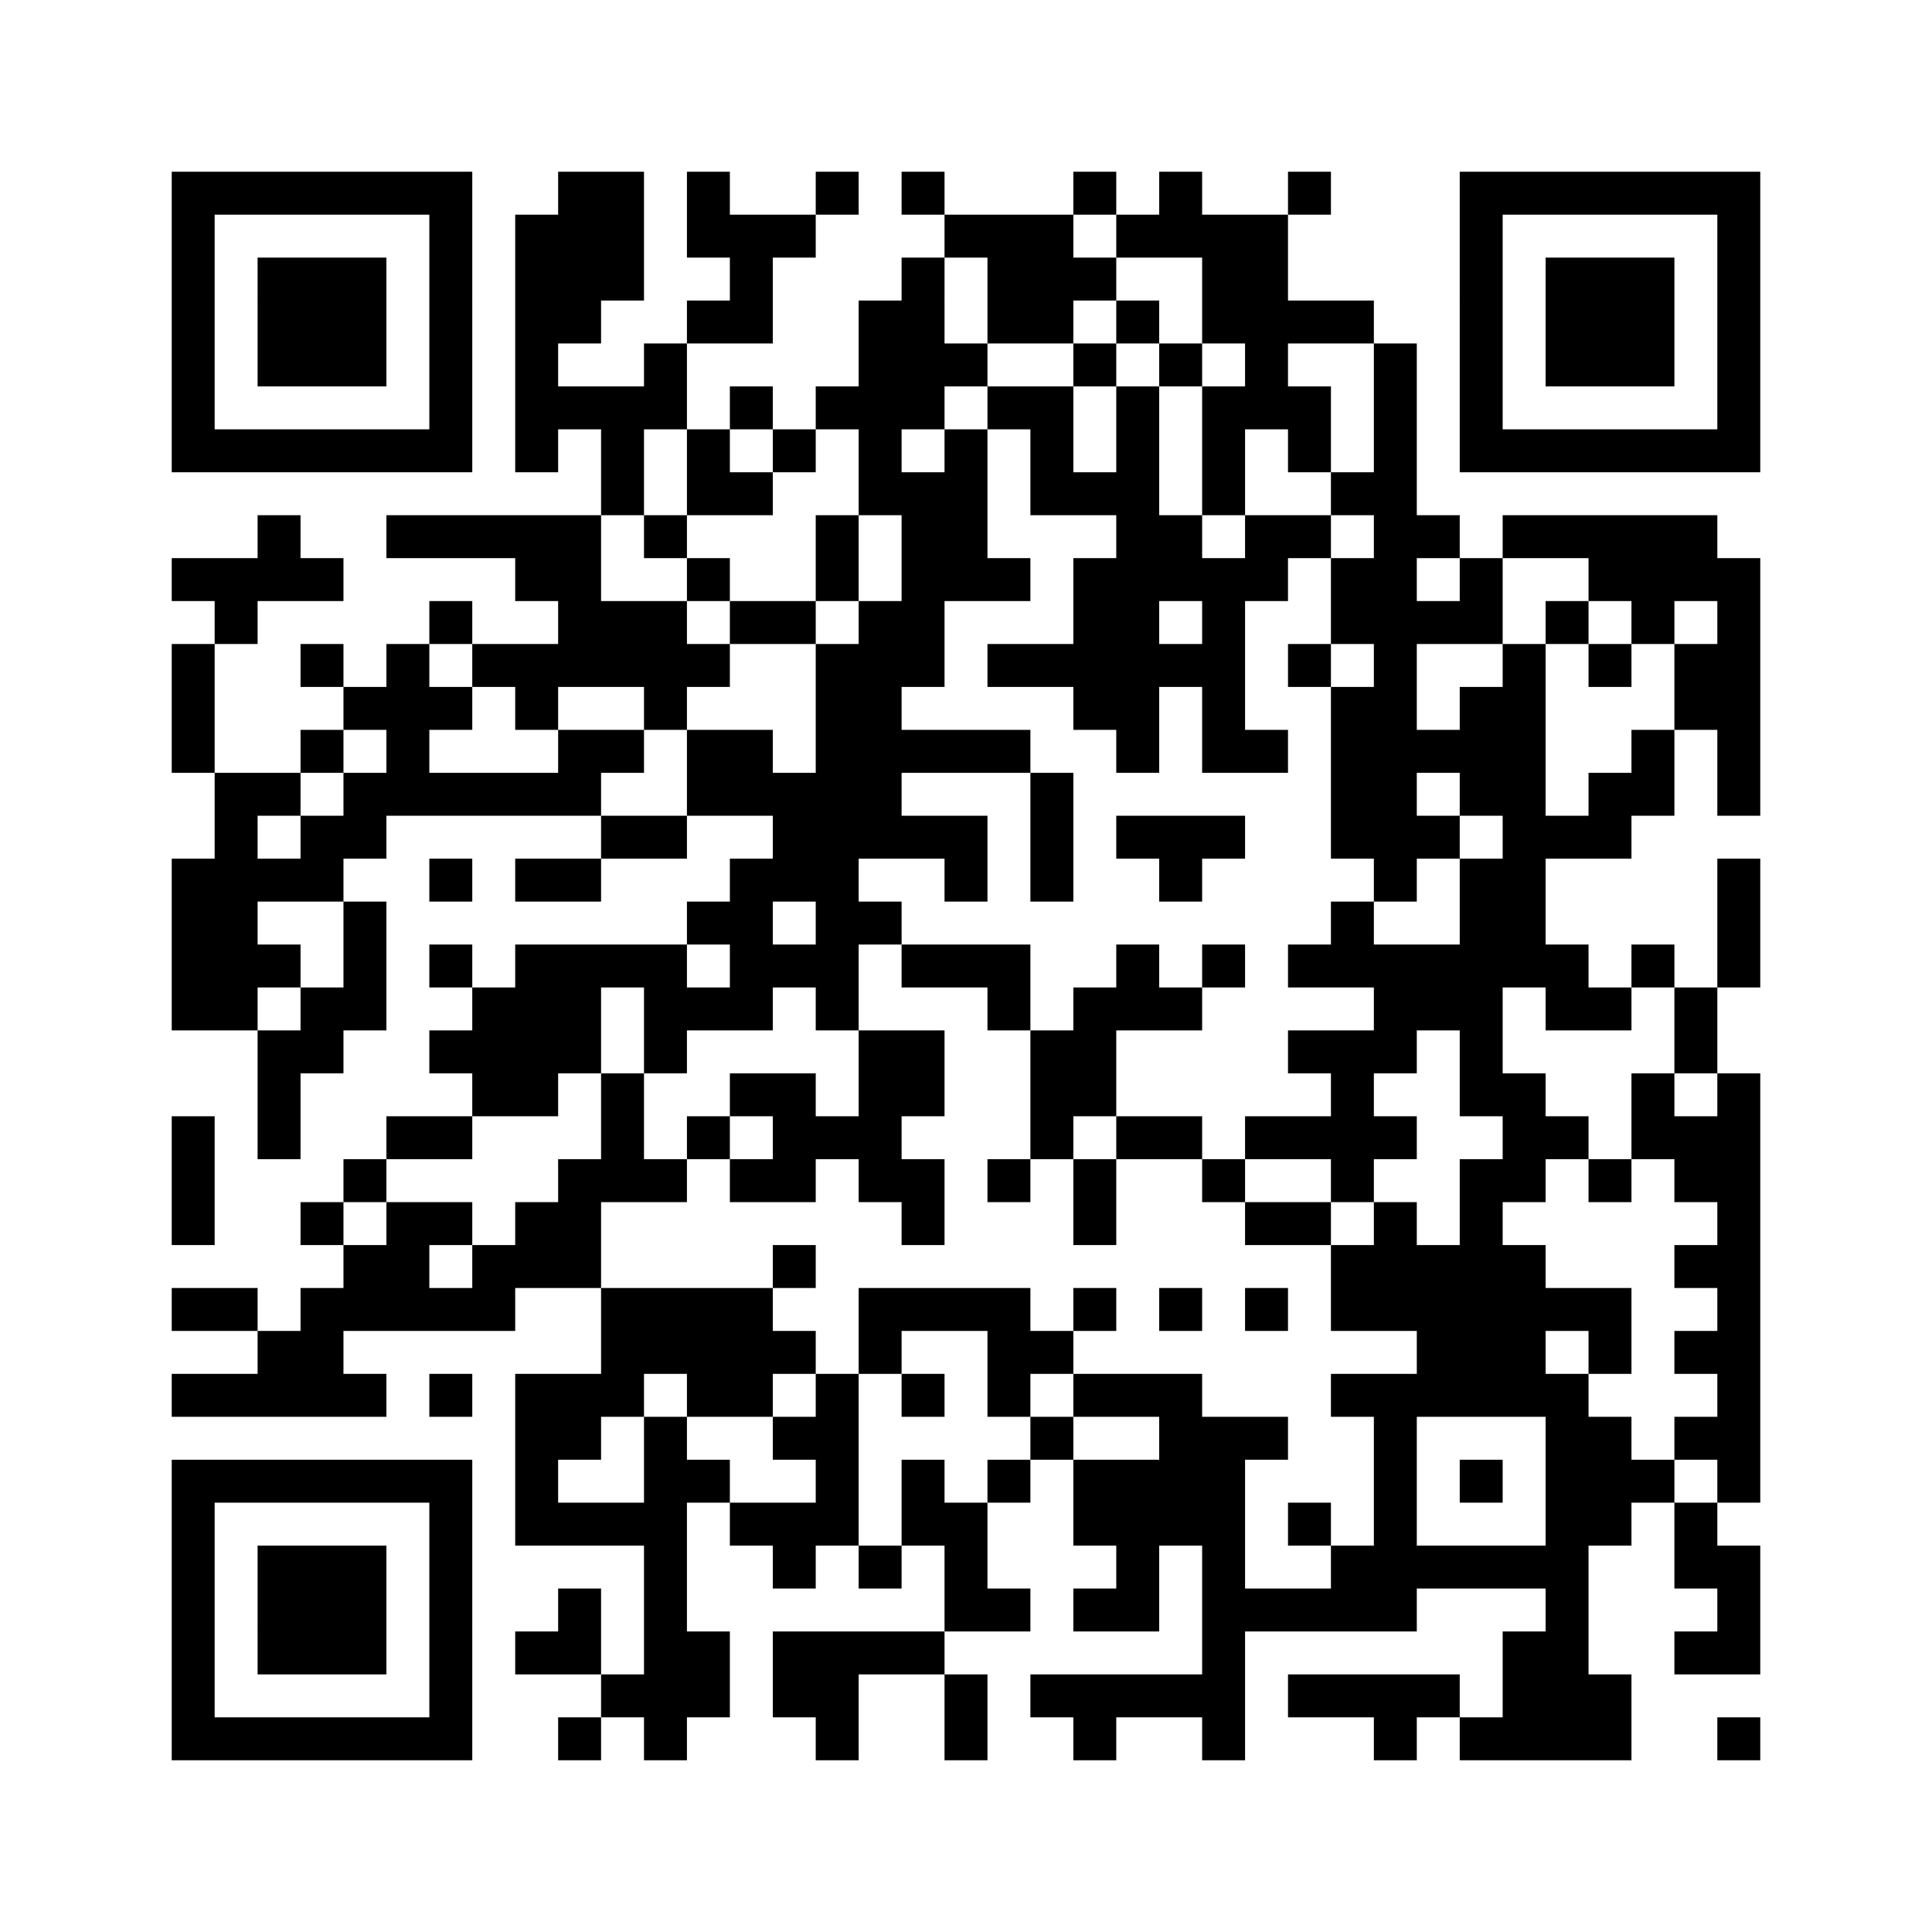
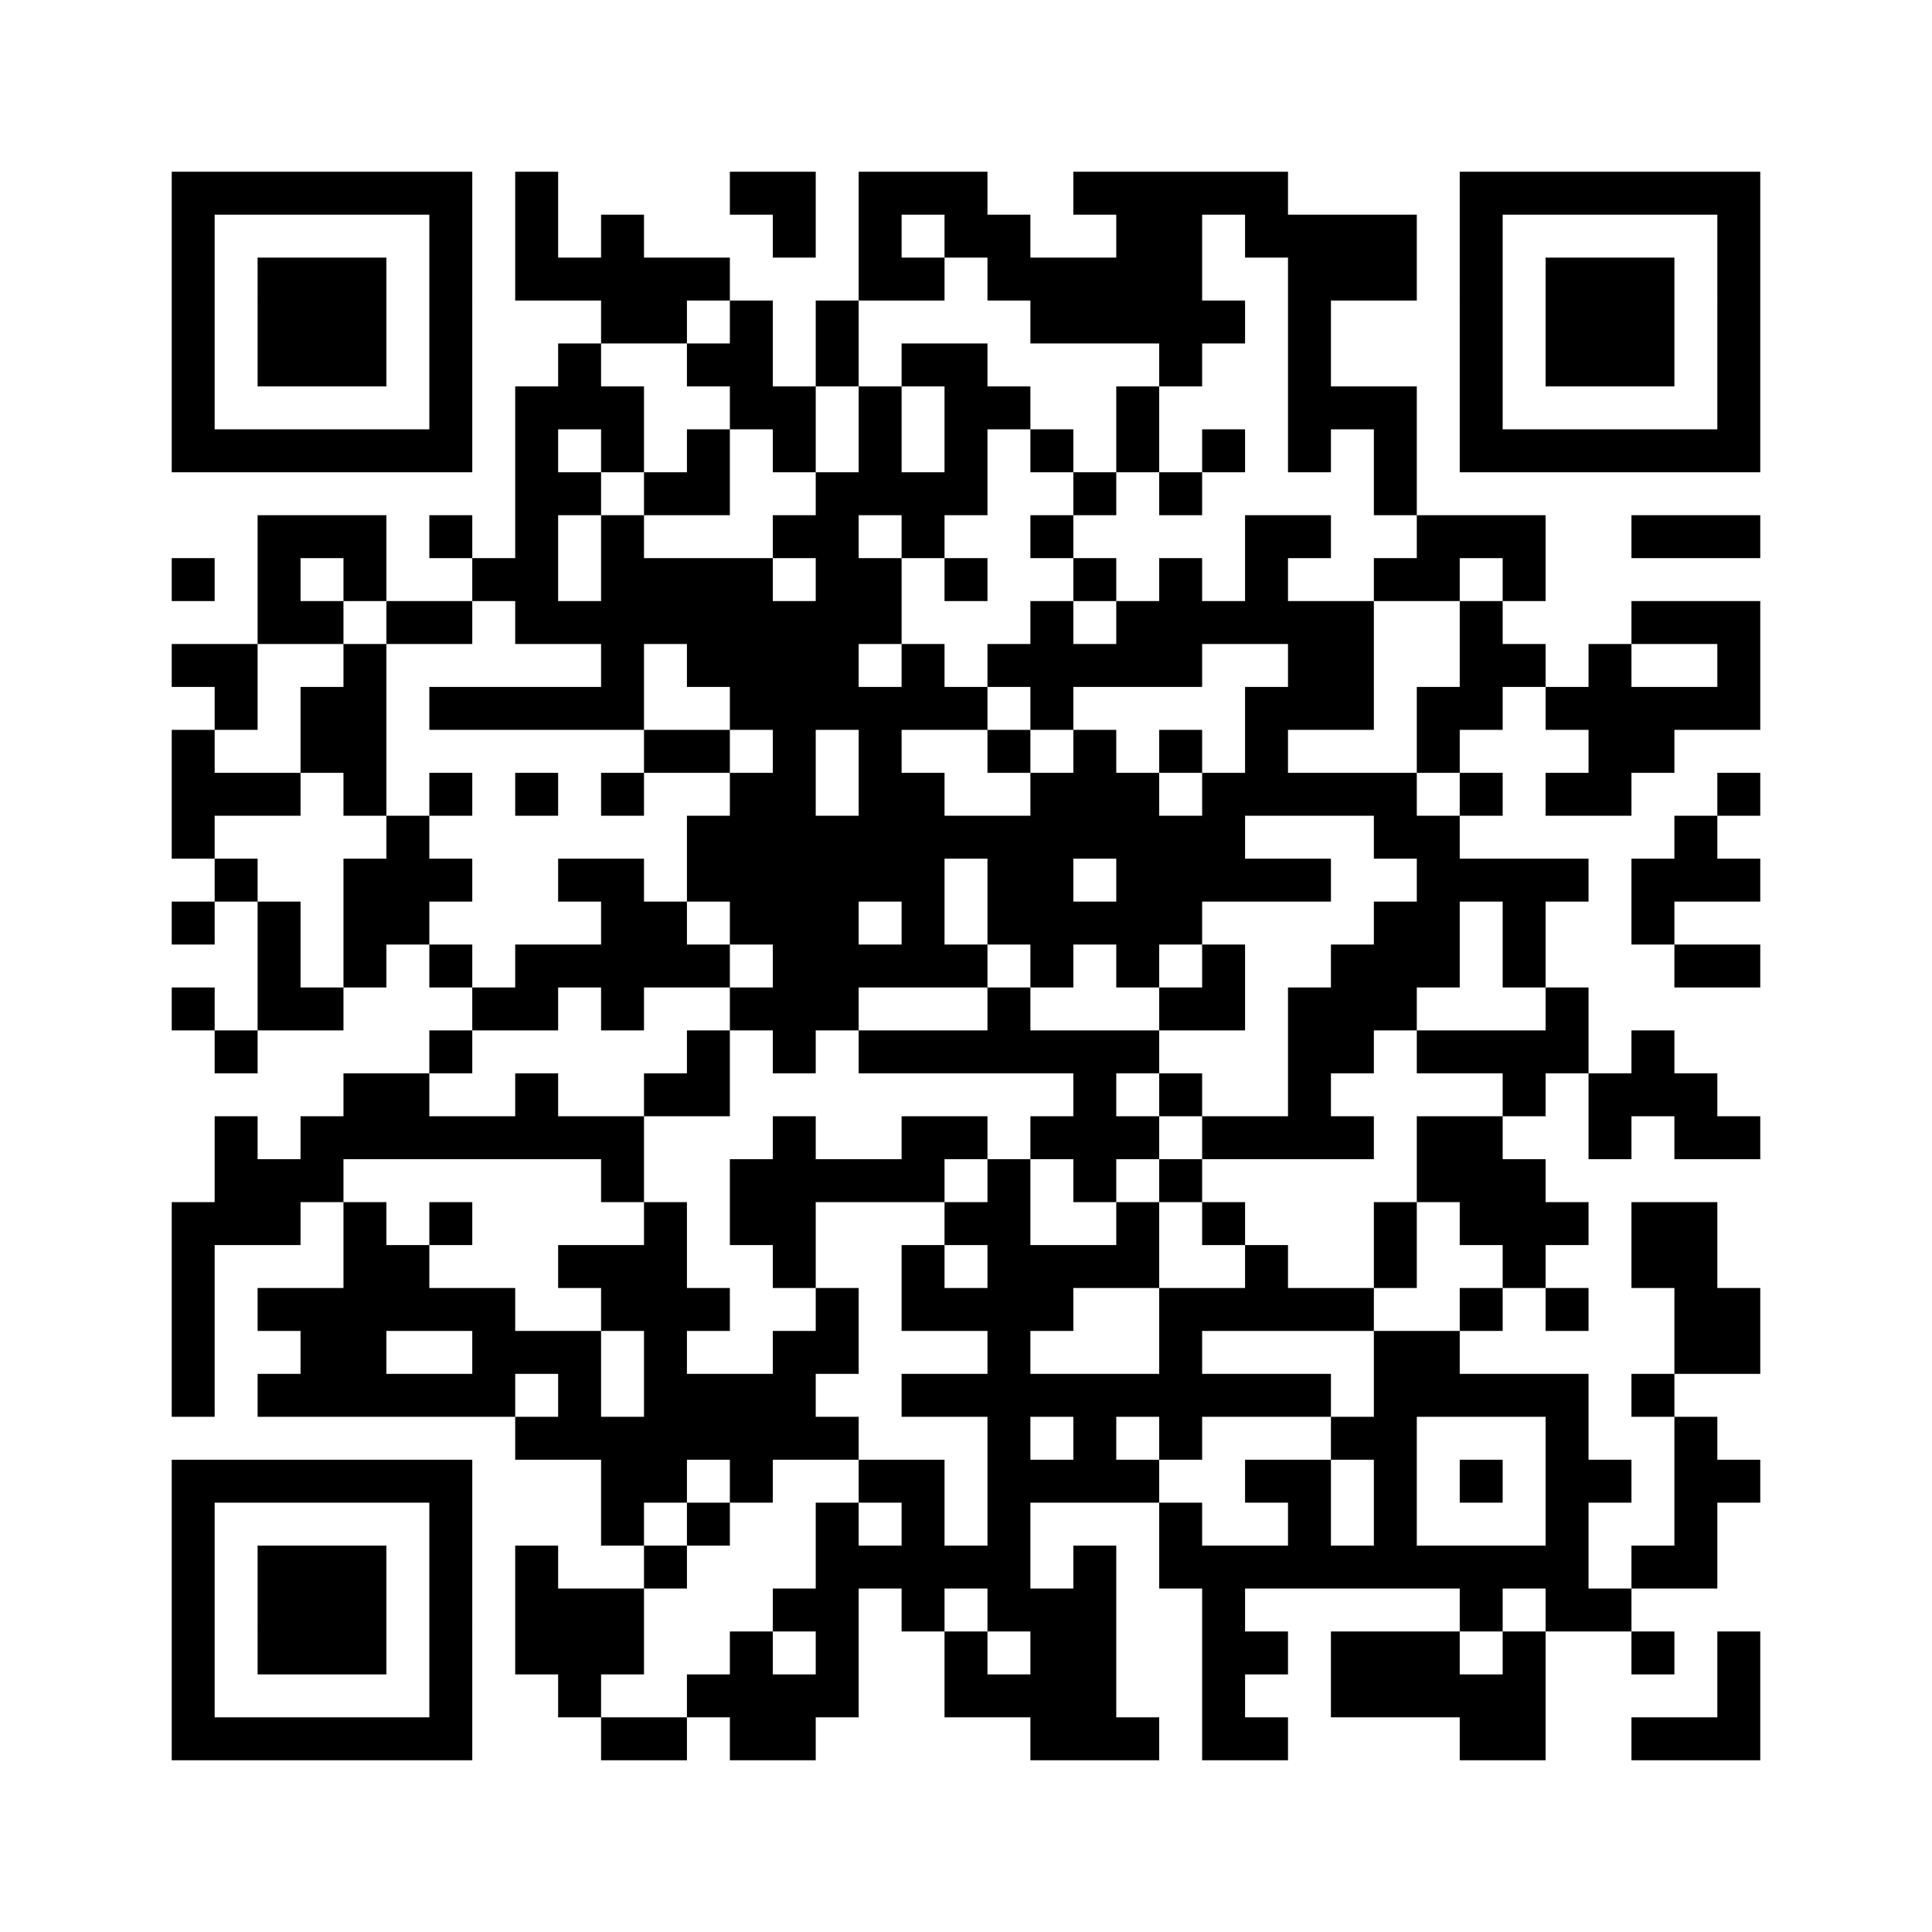
<svg xmlns="http://www.w3.org/2000/svg" width="900" height="900" class="segno">
-   <path transform="scale(20)" class="qrline" stroke="#000" d="M4 4.5h7m2 0h2m1 0h1m2 0h1m1 0h1m3 0h1m1 0h1m2 0h1m3 0h7m-37 1h1m5 0h1m1 0h3m1 0h3m3 0h3m1 0h4m4 0h1m5 0h1m-37 1h1m1 0h3m1 0h1m1 0h3m2 0h1m3 0h1m1 0h3m2 0h2m4 0h1m1 0h3m1 0h1m-37 1h1m1 0h3m1 0h1m1 0h2m2 0h2m2 0h2m1 0h2m1 0h1m1 0h4m2 0h1m1 0h3m1 0h1m-37 1h1m1 0h3m1 0h1m1 0h1m2 0h1m4 0h3m2 0h1m1 0h1m1 0h1m2 0h1m1 0h1m1 0h3m1 0h1m-37 1h1m5 0h1m1 0h4m1 0h1m1 0h3m1 0h2m1 0h1m1 0h3m1 0h1m1 0h1m5 0h1m-37 1h7m1 0h1m1 0h1m1 0h1m1 0h1m1 0h1m1 0h1m1 0h1m1 0h1m1 0h1m1 0h1m1 0h1m1 0h7m-27 1h1m1 0h2m2 0h3m1 0h3m1 0h1m2 0h2m-27 1h1m2 0h5m1 0h1m3 0h1m1 0h2m3 0h2m1 0h2m1 0h2m1 0h5m-36 1h4m4 0h2m2 0h1m2 0h1m1 0h3m1 0h5m1 0h2m1 0h1m2 0h4m-36 1h1m4 0h1m2 0h3m1 0h2m1 0h2m3 0h2m1 0h1m2 0h4m1 0h1m1 0h1m1 0h1m-37 1h1m2 0h1m1 0h1m1 0h6m2 0h3m1 0h6m1 0h1m1 0h1m2 0h1m1 0h1m1 0h2m-37 1h1m3 0h3m1 0h1m2 0h1m3 0h2m4 0h2m1 0h1m2 0h2m1 0h2m3 0h2m-37 1h1m2 0h1m1 0h1m3 0h2m1 0h2m1 0h5m2 0h1m1 0h2m1 0h5m2 0h1m1 0h1m-36 1h2m1 0h6m2 0h5m3 0h1m6 0h2m1 0h2m1 0h2m1 0h1m-36 1h1m1 0h2m5 0h2m2 0h5m1 0h1m1 0h3m2 0h3m1 0h3m-34 1h4m2 0h1m1 0h2m3 0h3m2 0h1m1 0h1m2 0h1m4 0h1m1 0h2m4 0h1m-37 1h2m2 0h1m7 0h2m1 0h2m10 0h1m2 0h2m4 0h1m-37 1h3m1 0h1m1 0h1m1 0h4m1 0h3m1 0h3m2 0h1m1 0h1m1 0h7m1 0h1m1 0h1m-37 1h2m1 0h2m2 0h3m1 0h3m1 0h1m3 0h1m1 0h3m4 0h3m1 0h2m1 0h1m-34 1h2m2 0h4m1 0h1m4 0h2m2 0h2m4 0h3m1 0h1m4 0h1m-34 1h1m4 0h2m1 0h1m2 0h2m1 0h2m2 0h2m5 0h1m2 0h2m2 0h1m1 0h1m-37 1h1m1 0h1m2 0h2m3 0h1m1 0h1m1 0h3m3 0h1m1 0h2m1 0h4m2 0h2m1 0h3m-37 1h1m3 0h1m4 0h3m1 0h2m1 0h2m1 0h1m1 0h1m2 0h1m2 0h1m2 0h2m1 0h1m1 0h2m-37 1h1m2 0h1m1 0h2m1 0h2m7 0h1m3 0h1m3 0h2m1 0h1m1 0h1m5 0h1m-33 1h2m1 0h3m4 0h1m12 0h5m3 0h2m-37 1h2m1 0h5m2 0h4m2 0h4m1 0h1m1 0h1m1 0h1m1 0h7m2 0h1m-35 1h2m6 0h5m1 0h1m2 0h2m8 0h3m1 0h1m1 0h2m-37 1h5m1 0h1m1 0h3m1 0h2m1 0h1m1 0h1m1 0h1m1 0h3m3 0h6m3 0h1m-29 1h2m1 0h1m2 0h2m4 0h1m2 0h3m2 0h1m3 0h2m1 0h2m-37 1h7m1 0h1m2 0h2m2 0h1m1 0h1m1 0h1m1 0h4m3 0h1m1 0h1m1 0h3m1 0h1m-37 1h1m5 0h1m1 0h4m1 0h3m1 0h2m2 0h4m1 0h1m1 0h1m3 0h2m1 0h1m-36 1h1m1 0h3m1 0h1m4 0h1m2 0h1m1 0h1m1 0h1m3 0h1m1 0h1m2 0h6m2 0h2m-37 1h1m1 0h3m1 0h1m2 0h1m1 0h1m6 0h2m1 0h2m1 0h5m3 0h1m3 0h1m-37 1h1m1 0h3m1 0h1m1 0h2m1 0h2m1 0h4m6 0h1m6 0h2m2 0h2m-37 1h1m5 0h1m3 0h3m1 0h2m2 0h1m1 0h5m1 0h4m1 0h3m-34 1h7m2 0h1m1 0h1m3 0h1m2 0h1m2 0h1m2 0h1m3 0h1m1 0h4m2 0h1" />
+   <path transform="scale(20)" class="qrline" stroke="#000" d="M4 4.5h7m1 0h1m4 0h2m1 0h3m2 0h5m4 0h7m-37 1h1m5 0h1m1 0h1m1 0h1m3 0h1m1 0h1m1 0h2m2 0h2m1 0h4m1 0h1m5 0h1m-37 1h1m1 0h3m1 0h1m1 0h5m3 0h2m1 0h5m2 0h3m1 0h1m1 0h3m1 0h1m-37 1h1m1 0h3m1 0h1m3 0h2m1 0h1m1 0h1m4 0h5m1 0h1m3 0h1m1 0h3m1 0h1m-37 1h1m1 0h3m1 0h1m2 0h1m2 0h2m1 0h1m1 0h2m4 0h1m2 0h1m3 0h1m1 0h3m1 0h1m-37 1h1m5 0h1m1 0h3m2 0h2m1 0h1m1 0h2m2 0h1m3 0h3m1 0h1m5 0h1m-37 1h7m1 0h1m1 0h1m1 0h1m1 0h1m1 0h1m1 0h1m1 0h1m1 0h1m1 0h1m1 0h1m1 0h1m1 0h7m-29 1h2m1 0h2m2 0h4m2 0h1m1 0h1m4 0h1m-27 1h3m1 0h1m1 0h1m1 0h1m3 0h2m1 0h1m2 0h1m4 0h2m2 0h3m2 0h3m-37 1h1m1 0h1m1 0h1m2 0h2m1 0h4m1 0h2m1 0h1m2 0h1m1 0h1m1 0h1m2 0h2m1 0h1m-30 1h2m1 0h2m1 0h9m3 0h1m1 0h6m2 0h1m3 0h3m-37 1h2m2 0h1m5 0h1m1 0h4m1 0h1m1 0h5m2 0h2m2 0h2m1 0h1m2 0h1m-36 1h1m1 0h2m1 0h5m2 0h6m1 0h1m4 0h3m1 0h2m1 0h5m-37 1h1m2 0h2m6 0h2m1 0h1m1 0h1m2 0h1m1 0h1m1 0h1m1 0h1m3 0h1m3 0h2m-35 1h3m1 0h1m1 0h1m1 0h1m1 0h1m2 0h2m1 0h2m2 0h3m1 0h5m1 0h1m1 0h2m2 0h1m-37 1h1m4 0h1m6 0h13m3 0h2m5 0h1m-35 1h1m2 0h3m2 0h2m1 0h6m1 0h2m1 0h5m2 0h4m1 0h3m-37 1h1m1 0h1m1 0h2m4 0h2m1 0h3m1 0h1m1 0h5m4 0h2m1 0h1m2 0h1m-33 1h1m1 0h1m1 0h1m1 0h5m1 0h5m1 0h1m1 0h1m1 0h1m2 0h3m1 0h1m3 0h2m-37 1h1m1 0h2m3 0h2m1 0h1m2 0h3m3 0h1m3 0h2m1 0h3m3 0h1m-32 1h1m4 0h1m5 0h1m1 0h1m1 0h7m3 0h2m1 0h4m1 0h1m-31 1h2m2 0h1m2 0h2m8 0h1m1 0h1m2 0h1m4 0h1m1 0h3m-35 1h1m1 0h8m3 0h1m2 0h2m1 0h3m1 0h4m1 0h2m2 0h1m1 0h2m-36 1h3m6 0h1m2 0h5m1 0h1m1 0h1m1 0h1m5 0h3m-32 1h3m1 0h1m1 0h1m4 0h1m1 0h2m3 0h2m2 0h1m1 0h1m3 0h1m1 0h3m1 0h2m-36 1h1m3 0h2m3 0h3m2 0h1m2 0h1m1 0h4m2 0h1m2 0h1m2 0h1m2 0h2m-36 1h1m1 0h6m2 0h3m2 0h1m1 0h4m2 0h5m2 0h1m1 0h1m2 0h2m-37 1h1m2 0h2m2 0h3m1 0h1m2 0h2m3 0h1m3 0h1m4 0h2m5 0h2m-37 1h1m1 0h6m1 0h1m1 0h4m2 0h10m1 0h5m1 0h1m-27 1h8m3 0h1m1 0h1m1 0h1m3 0h2m3 0h1m2 0h1m-36 1h7m3 0h2m1 0h1m2 0h2m1 0h4m2 0h2m1 0h1m1 0h1m1 0h2m1 0h2m-37 1h1m5 0h1m3 0h1m1 0h1m2 0h1m1 0h1m1 0h1m3 0h1m2 0h1m1 0h1m3 0h1m2 0h1m-36 1h1m1 0h3m1 0h1m1 0h1m2 0h1m3 0h5m1 0h1m1 0h10m1 0h2m-36 1h1m1 0h3m1 0h1m1 0h3m3 0h2m1 0h1m1 0h3m2 0h1m5 0h1m1 0h2m-34 1h1m1 0h3m1 0h1m1 0h3m2 0h1m1 0h1m2 0h1m1 0h2m2 0h2m1 0h3m1 0h1m2 0h1m1 0h1m-37 1h1m5 0h1m2 0h1m2 0h4m2 0h4m2 0h1m2 0h5m4 0h1m-37 1h7m3 0h2m1 0h2m5 0h3m1 0h2m4 0h2m2 0h3" />
</svg>
